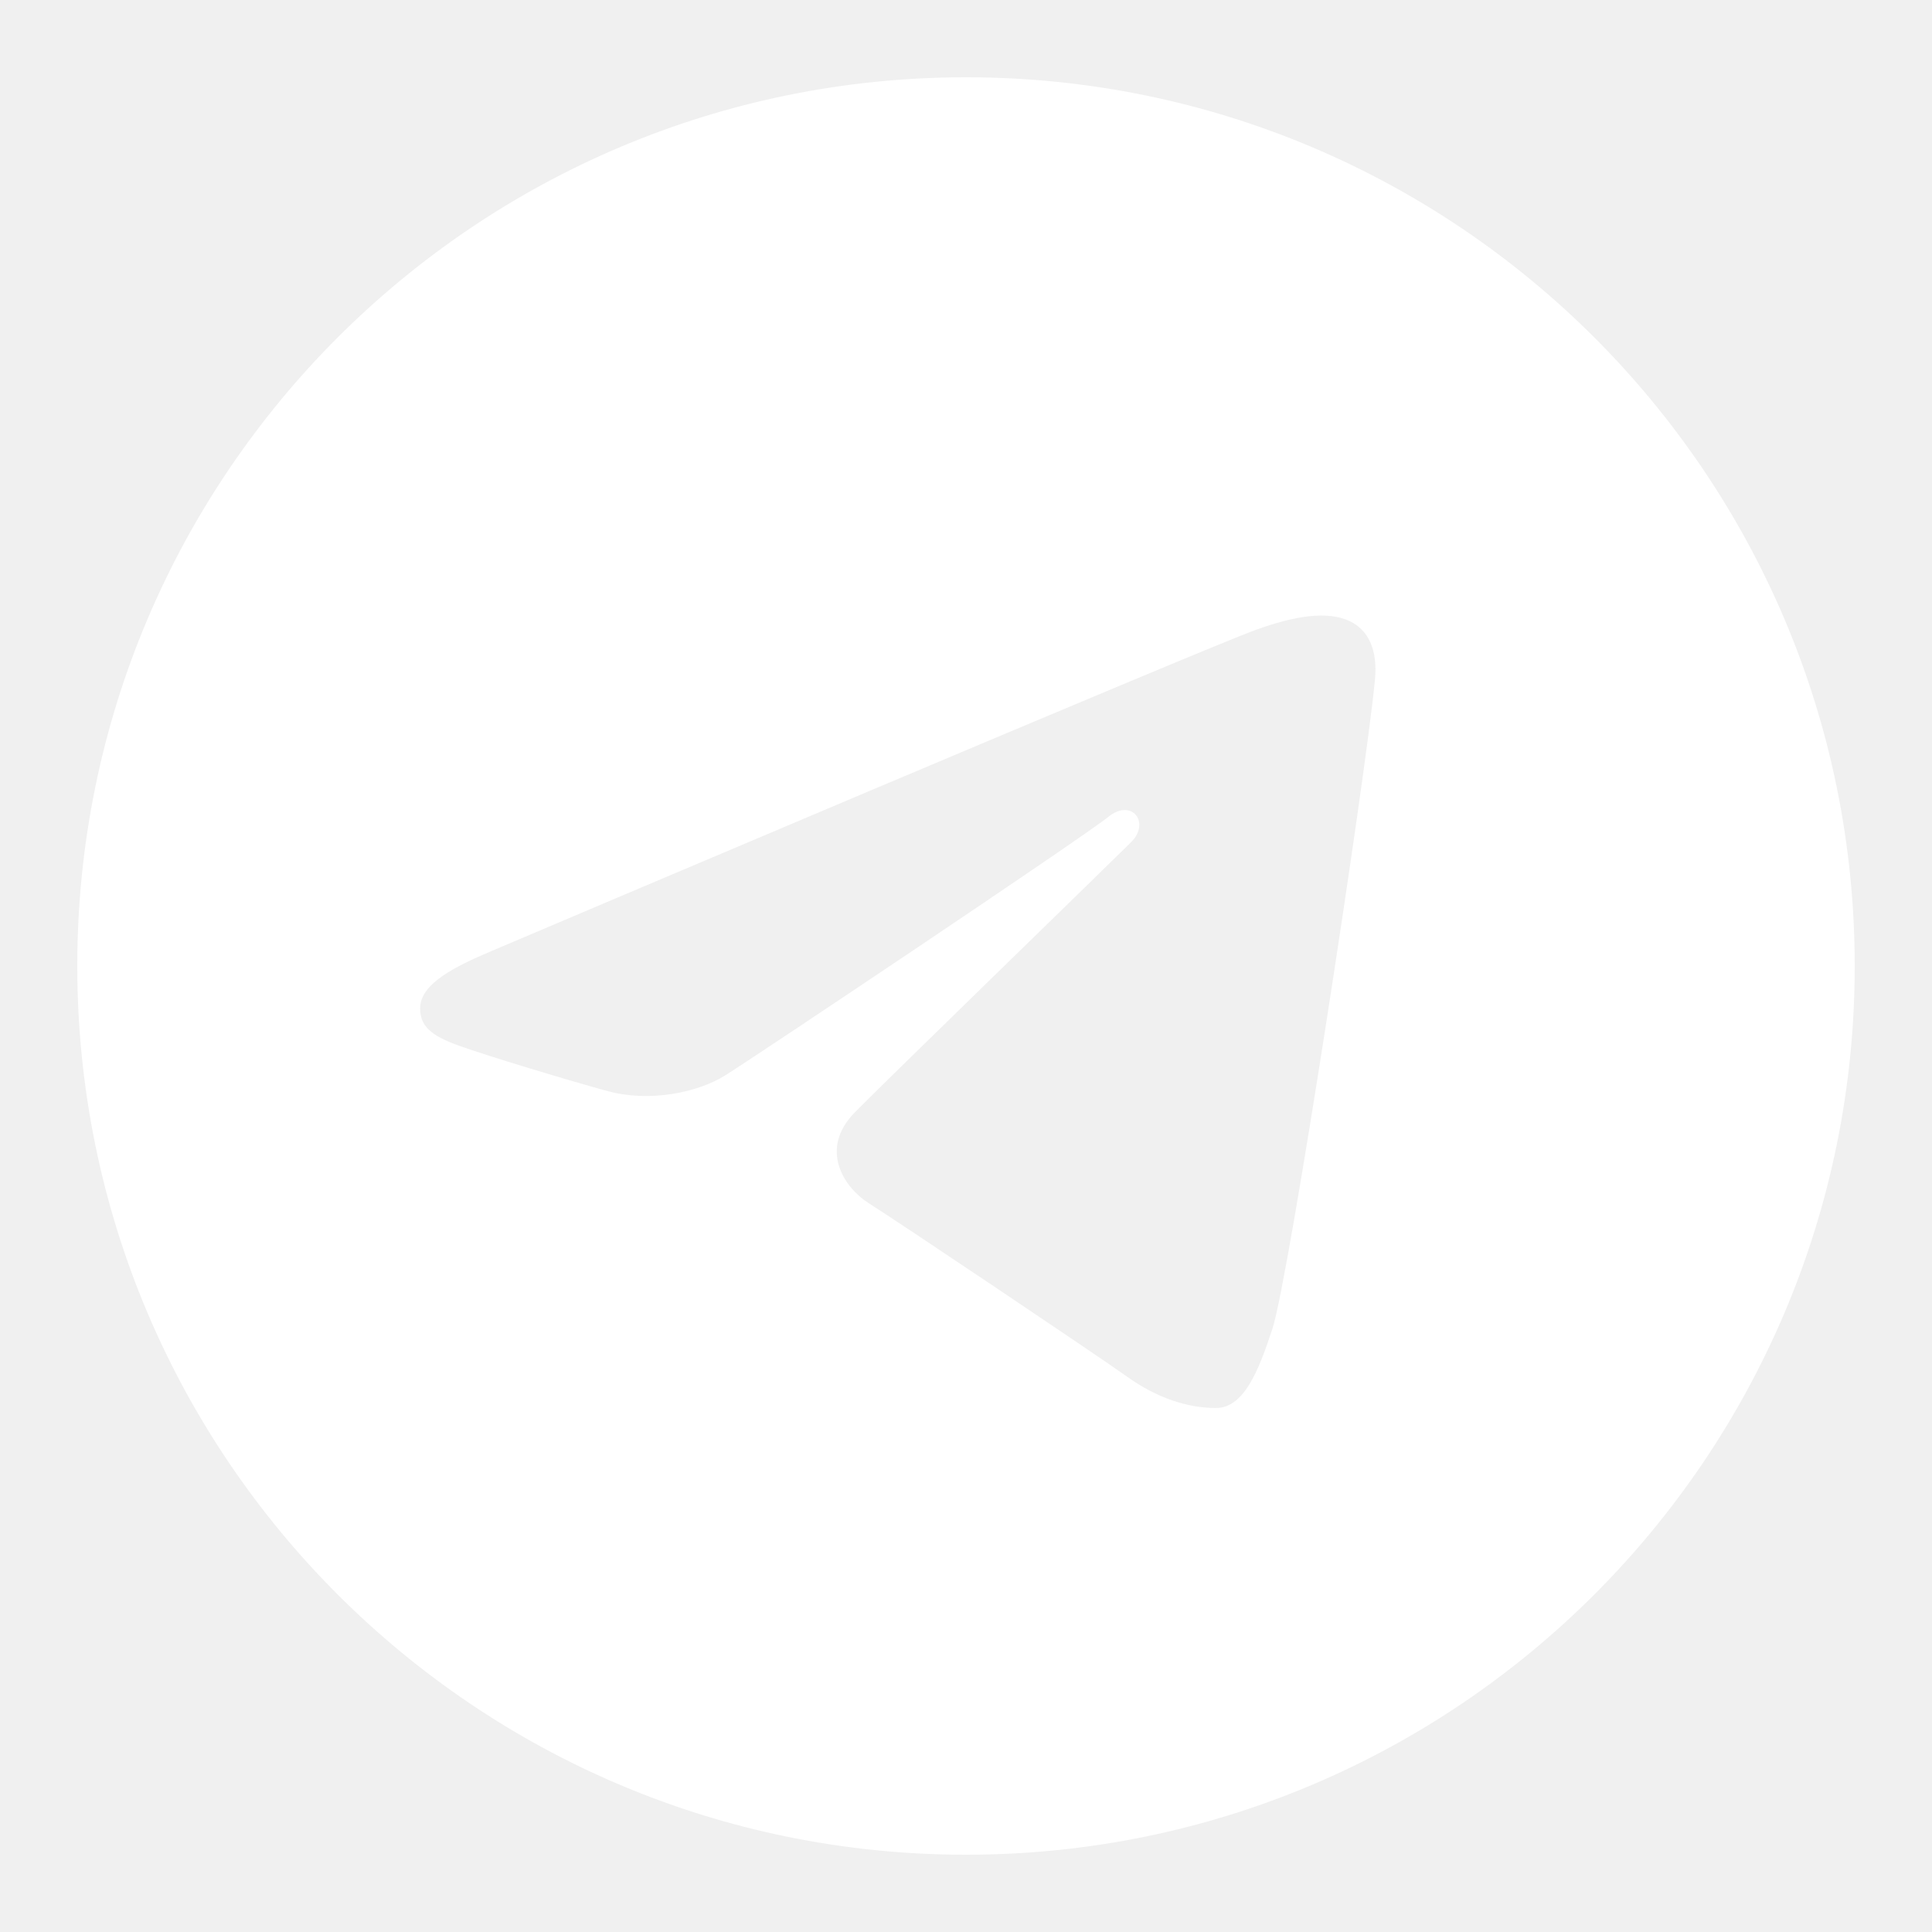
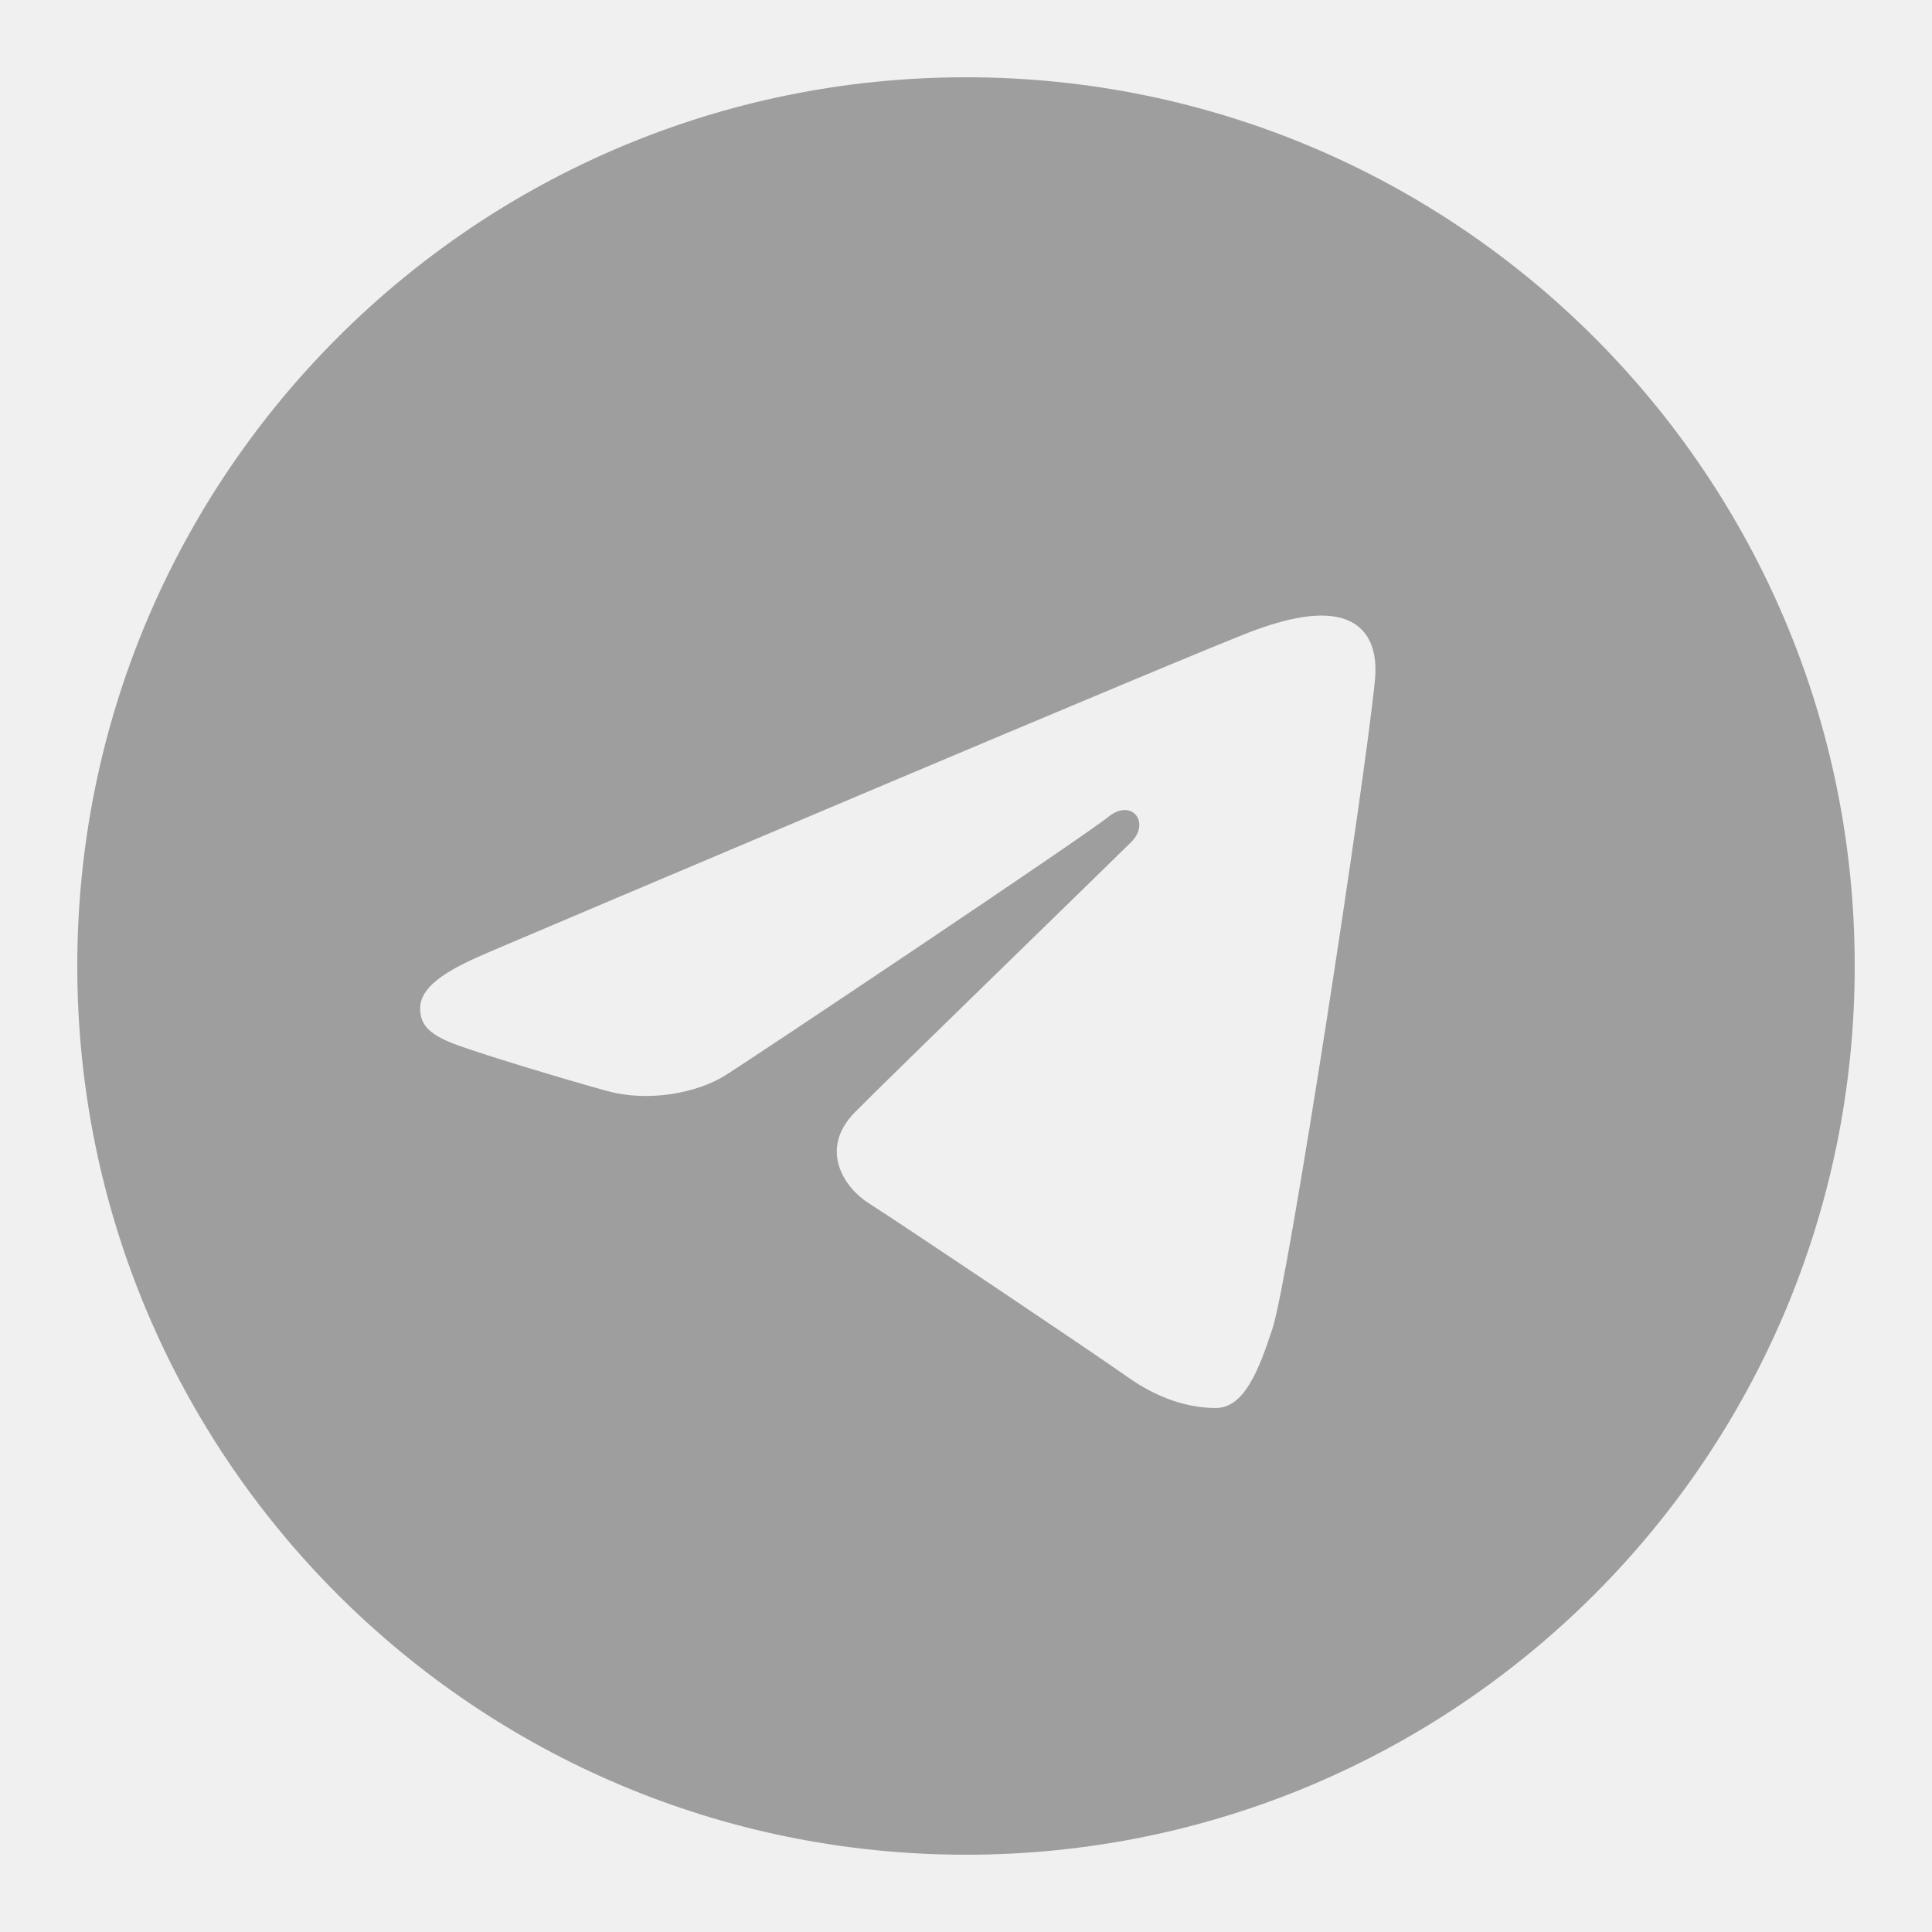
- <svg xmlns="http://www.w3.org/2000/svg" viewBox="0 0 50 50" width="32px" height="32px" fill="white">
+ <svg xmlns="http://www.w3.org/2000/svg" viewBox="0 0 50 50" width="32px" height="32px" fill="#9e9e9e">
  <path d="M25,2c12.703,0,23,10.297,23,23S37.703,48,25,48S2,37.703,2,25S12.297,2,25,2z M32.934,34.375 c0.423-1.298,2.405-14.234,2.65-16.783c0.074-0.772-0.17-1.285-0.648-1.514c-0.578-0.278-1.434-0.139-2.427,0.219 c-1.362,0.491-18.774,7.884-19.78,8.312c-0.954,0.405-1.856,0.847-1.856,1.487c0,0.45,0.267,0.703,1.003,0.966 c0.766,0.273,2.695,0.858,3.834,1.172c1.097,0.303,2.346,0.04,3.046-0.395c0.742-0.461,9.305-6.191,9.92-6.693 c0.614-0.502,1.104,0.141,0.602,0.644c-0.502,0.502-6.38,6.207-7.155,6.997c-0.941,0.959-0.273,1.953,0.358,2.351 c0.721,0.454,5.906,3.932,6.687,4.49c0.781,0.558,1.573,0.811,2.298,0.811C32.191,36.439,32.573,35.484,32.934,34.375z" />
</svg>
